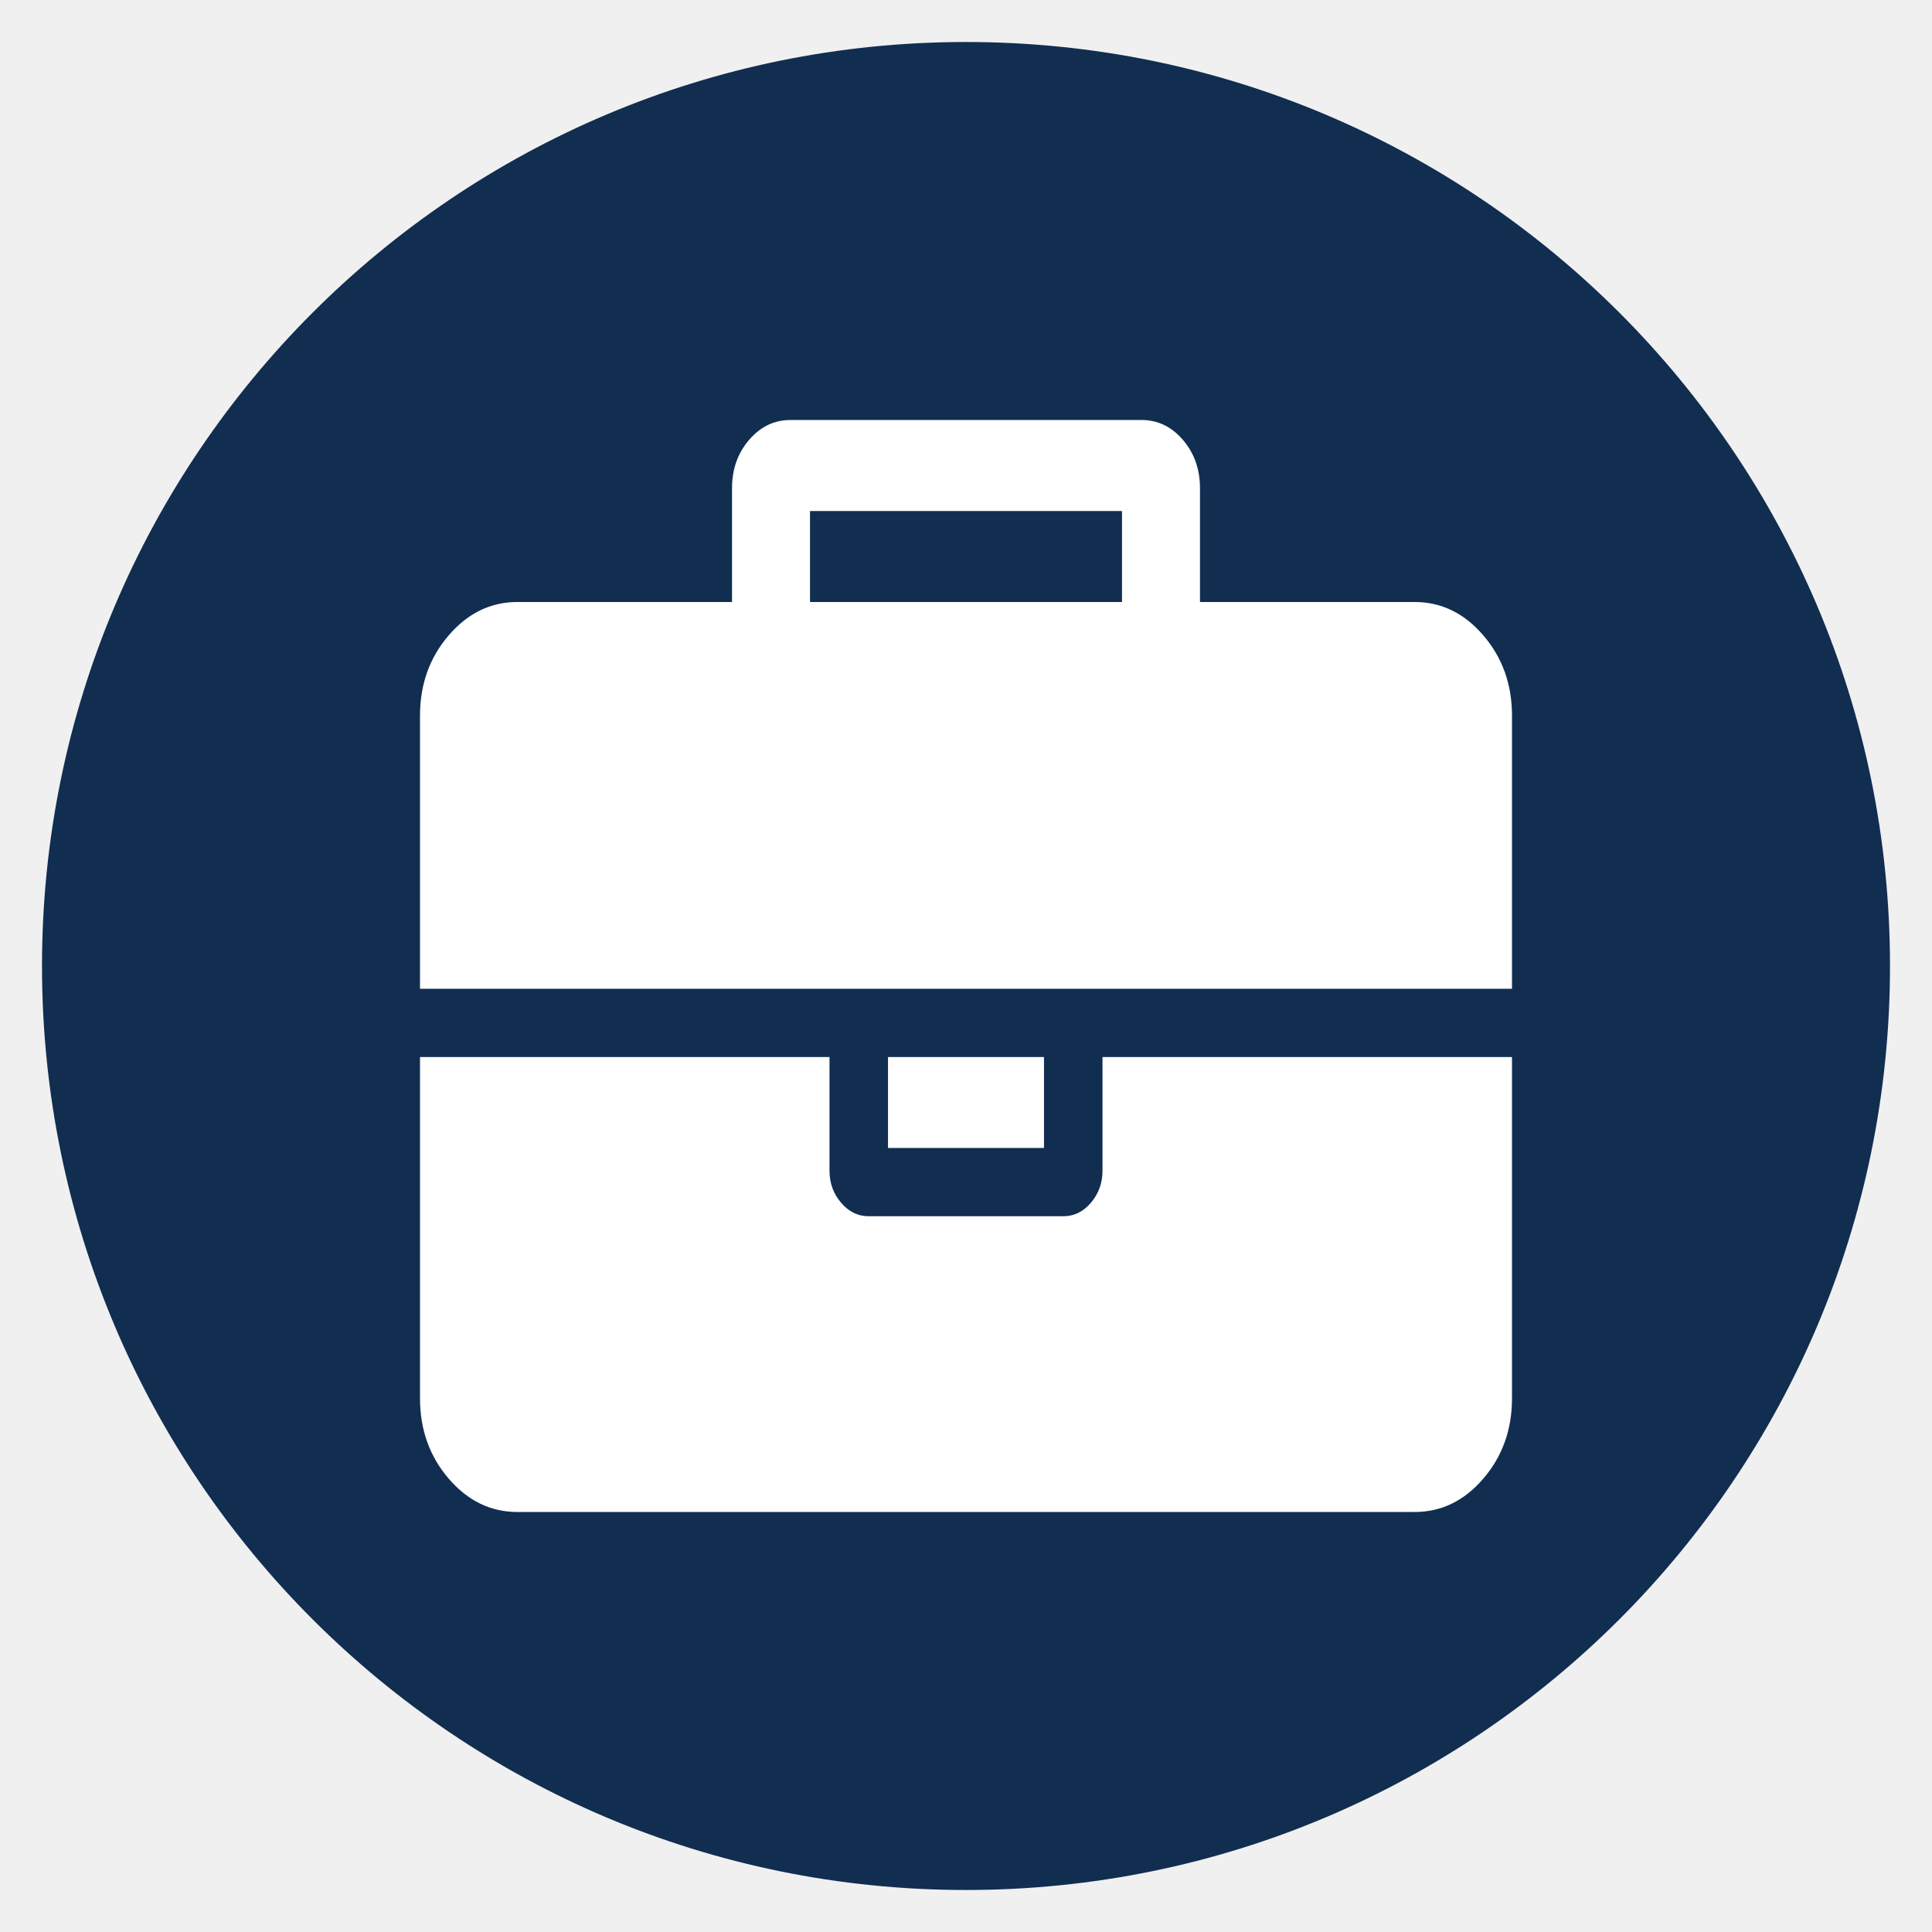
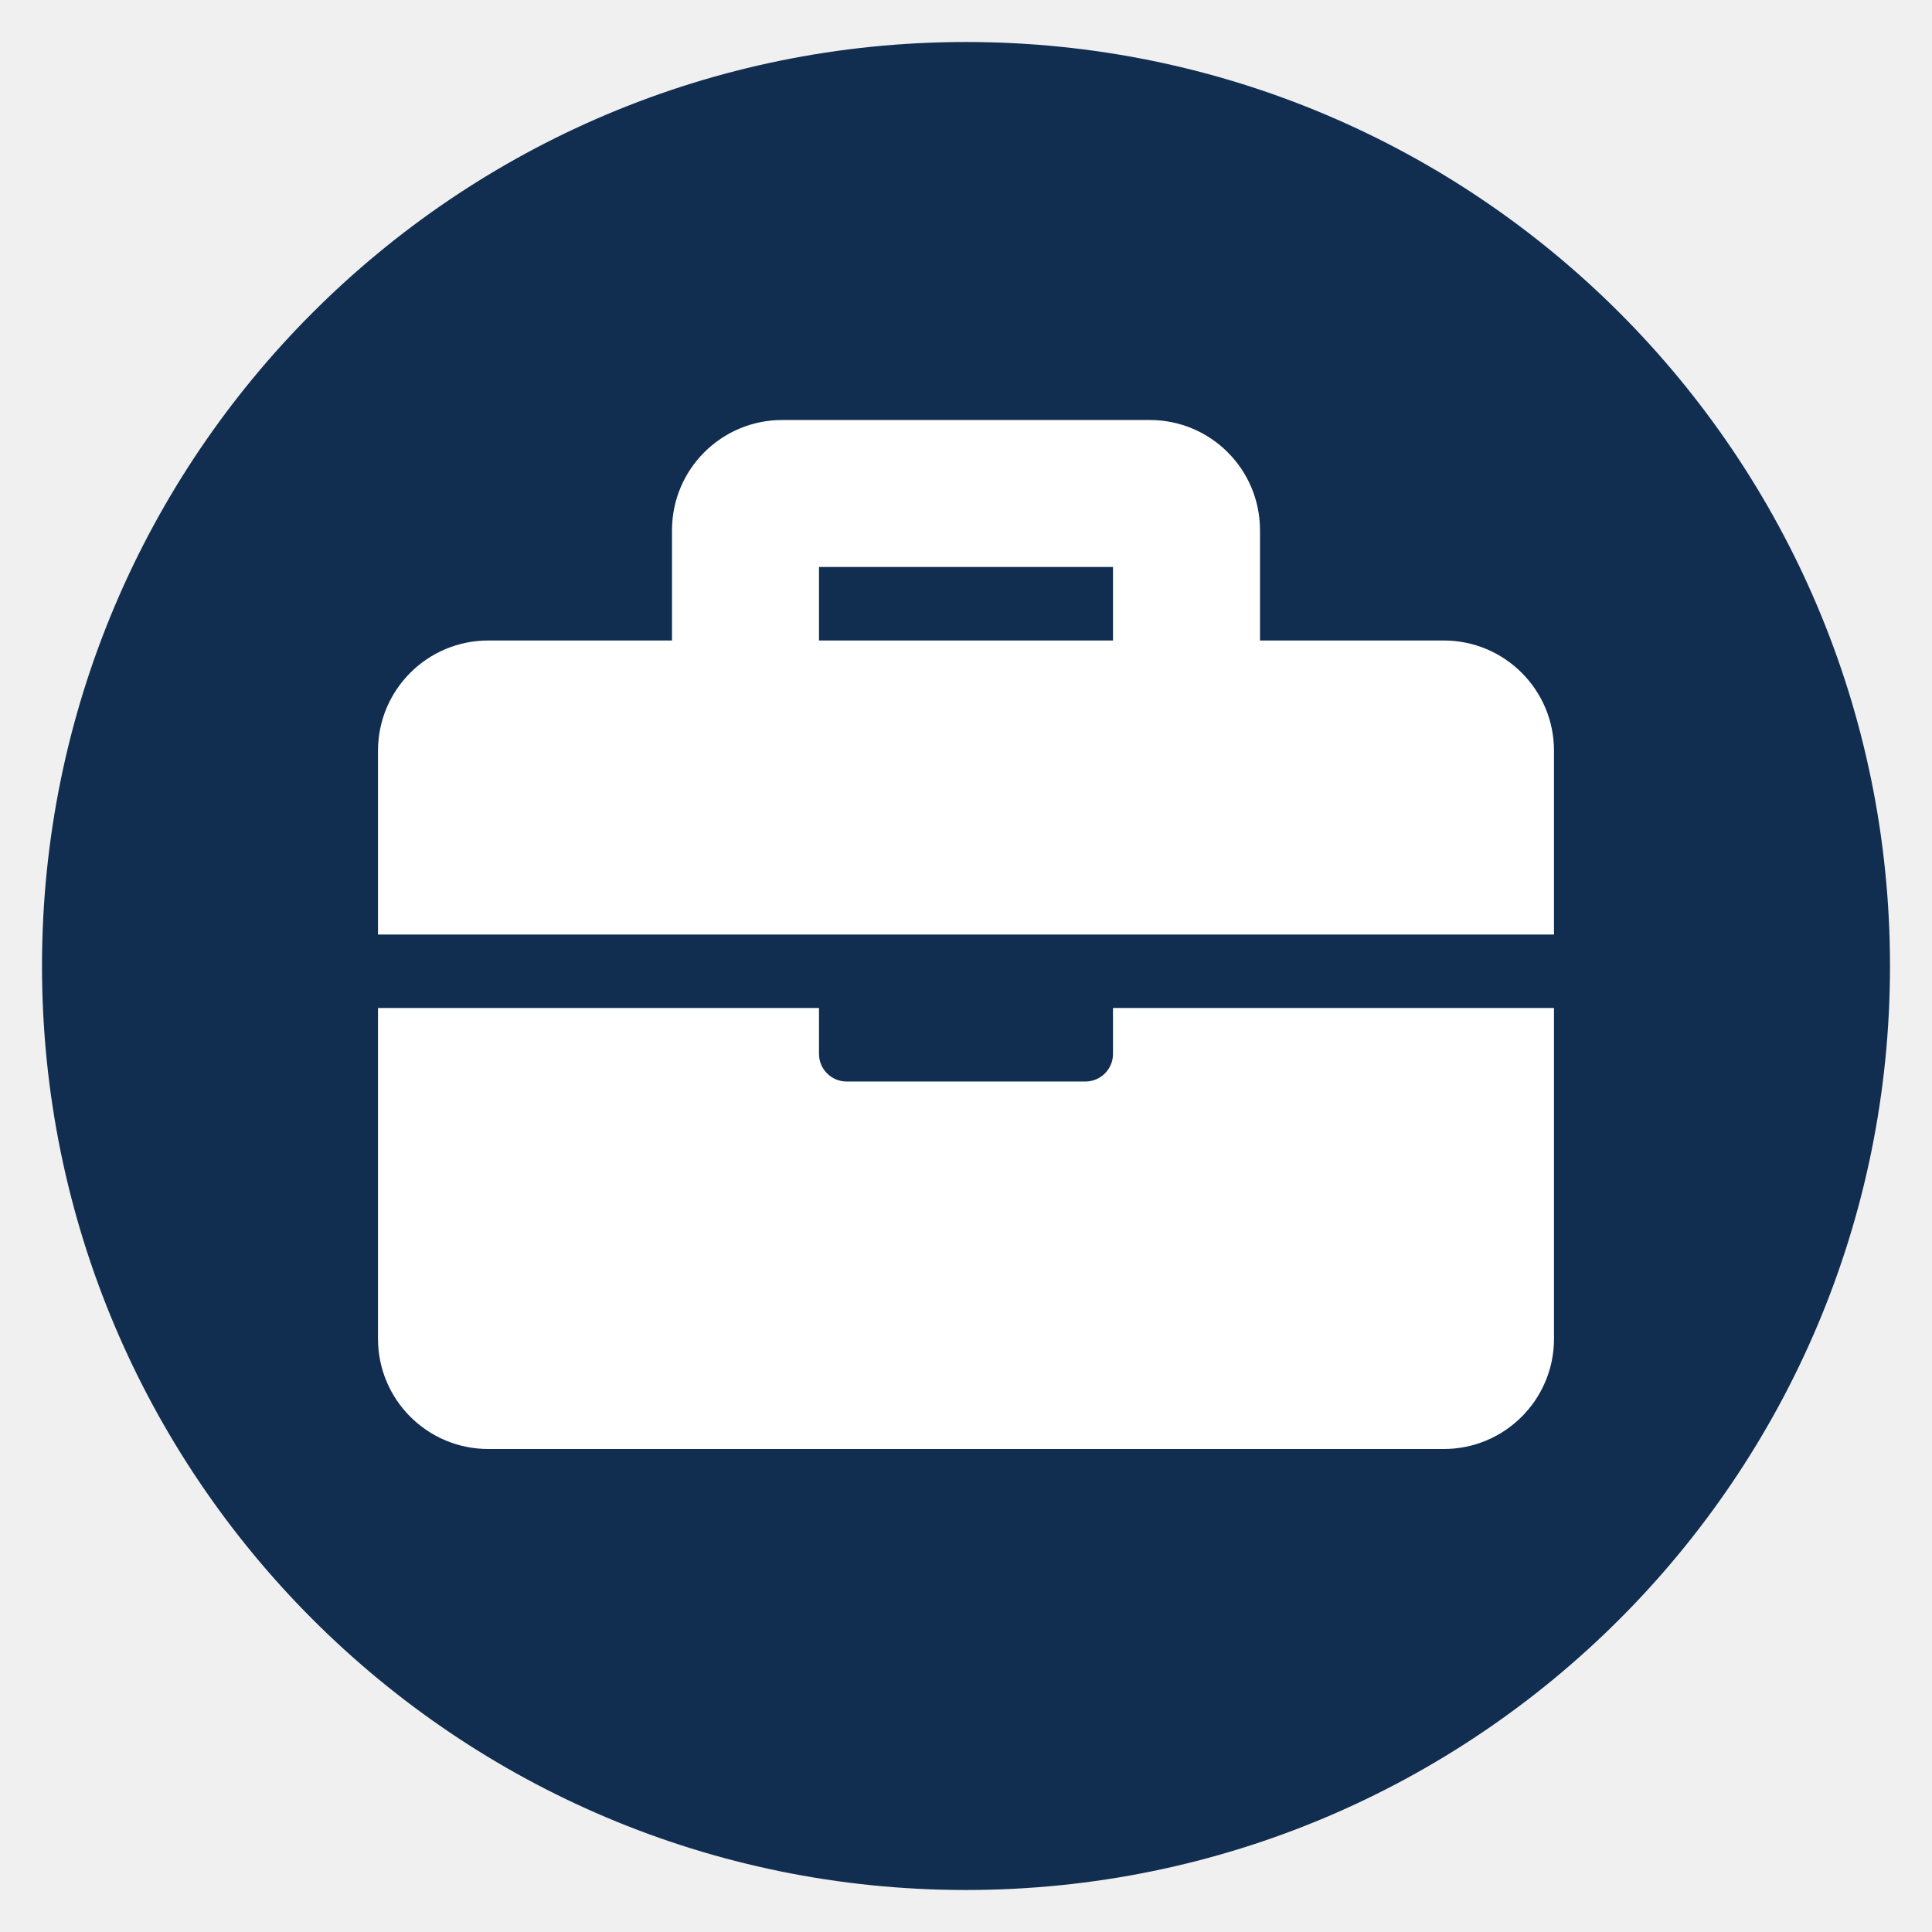
<svg xmlns="http://www.w3.org/2000/svg" width="46px" height="46px" viewBox="0 0 46 46" version="1.1">
  <defs />
  <g id="Symbols" stroke="none" stroke-width="1" fill="none" fill-rule="evenodd">
    <g id="ses">
-       <g id="Group" transform="translate(1, 1)">
-         <path d="M44,22 C44,34.151 34.15,44 21.999,44 C9.85,44 0,34.151 0,22 C0,9.849 9.85,0 21.999,0 C34.15,0 44,9.849 44,22" id="Fill-1-Copy-8" fill="#112E51" />
-         <g id="briefcase" transform="translate(9, 9)" fill-rule="nonzero" fill="#FFFFFF">
-           <path d="M9.286,4.333 L16.714,4.333 L16.714,2.167 L9.286,2.167 L9.286,4.333 Z M26,15.167 L26,23.292 C26,24.036 25.773,24.674 25.318,25.204 C24.863,25.735 24.317,26 23.679,26 L2.321,26 C1.683,26 1.137,25.735 0.682,25.204 C0.227,24.674 0,24.036 0,23.292 L0,15.167 L9.75,15.167 L9.75,17.875 C9.75,18.168 9.842,18.422 10.026,18.637 C10.209,18.851 10.427,18.958 10.679,18.958 L15.321,18.958 C15.573,18.958 15.791,18.851 15.974,18.637 C16.158,18.422 16.25,18.168 16.25,17.875 L16.25,15.167 L26,15.167 Z M14.857,15.167 L14.857,17.333 L11.143,17.333 L11.143,15.167 L14.857,15.167 Z M26,7.042 L26,13.542 L0,13.542 L0,7.042 C0,6.297 0.227,5.659 0.682,5.129 C1.137,4.599 1.683,4.333 2.321,4.333 L7.429,4.333 L7.429,1.625 C7.429,1.174 7.564,0.79 7.835,0.474 C8.106,0.158 8.435,0 8.821,0 L17.179,0 C17.565,0 17.894,0.158 18.165,0.474 C18.436,0.79 18.571,1.174 18.571,1.625 L18.571,4.333 L23.679,4.333 C24.317,4.333 24.863,4.599 25.318,5.129 C25.773,5.659 26,6.297 26,7.042 Z" id="Shape" />
+       <g id="Group-2" transform="translate(1, 1)">
+         <g id="Group" fill="#112E51">
+           <path d="M44,22 C44,34.151 34.15,44 21.999,44 C9.85,44 0,34.151 0,22 C0,9.849 9.85,0 21.999,0 C34.15,0 44,9.849 44,22" id="Fill-1-Copy-8" />
+         </g>
+         <g id="briefcase" transform="translate(8, 9)" fill="#FFFFFF" fill-rule="nonzero">
+           <path d="M17.5,14 L28,14 L28,21.875 C28,23.325 26.825,24.5 25.375,24.5 L2.625,24.5 C1.175,24.5 0,23.325 0,21.875 L0,14 L10.5,14 L10.5,15.094 C10.5,15.456 10.794,15.75 11.156,15.75 L16.844,15.75 C17.206,15.75 17.5,15.456 17.5,15.094 L17.5,14 Z M28,7.875 L28,12.25 L0,12.25 L0,7.875 C0,6.425 1.175,5.25 2.625,5.25 L7,5.25 L7,2.625 C7,1.175 8.175,0 9.625,0 L18.375,0 C19.825,0 21,1.175 21,2.625 L21,5.25 L25.375,5.25 C26.825,5.25 28,6.425 28,7.875 Z M17.5,3.5 L10.5,3.5 L10.5,5.25 L17.5,5.25 L17.5,3.5 Z" id="Shape" />
        </g>
      </g>
    </g>
  </g>
</svg>
